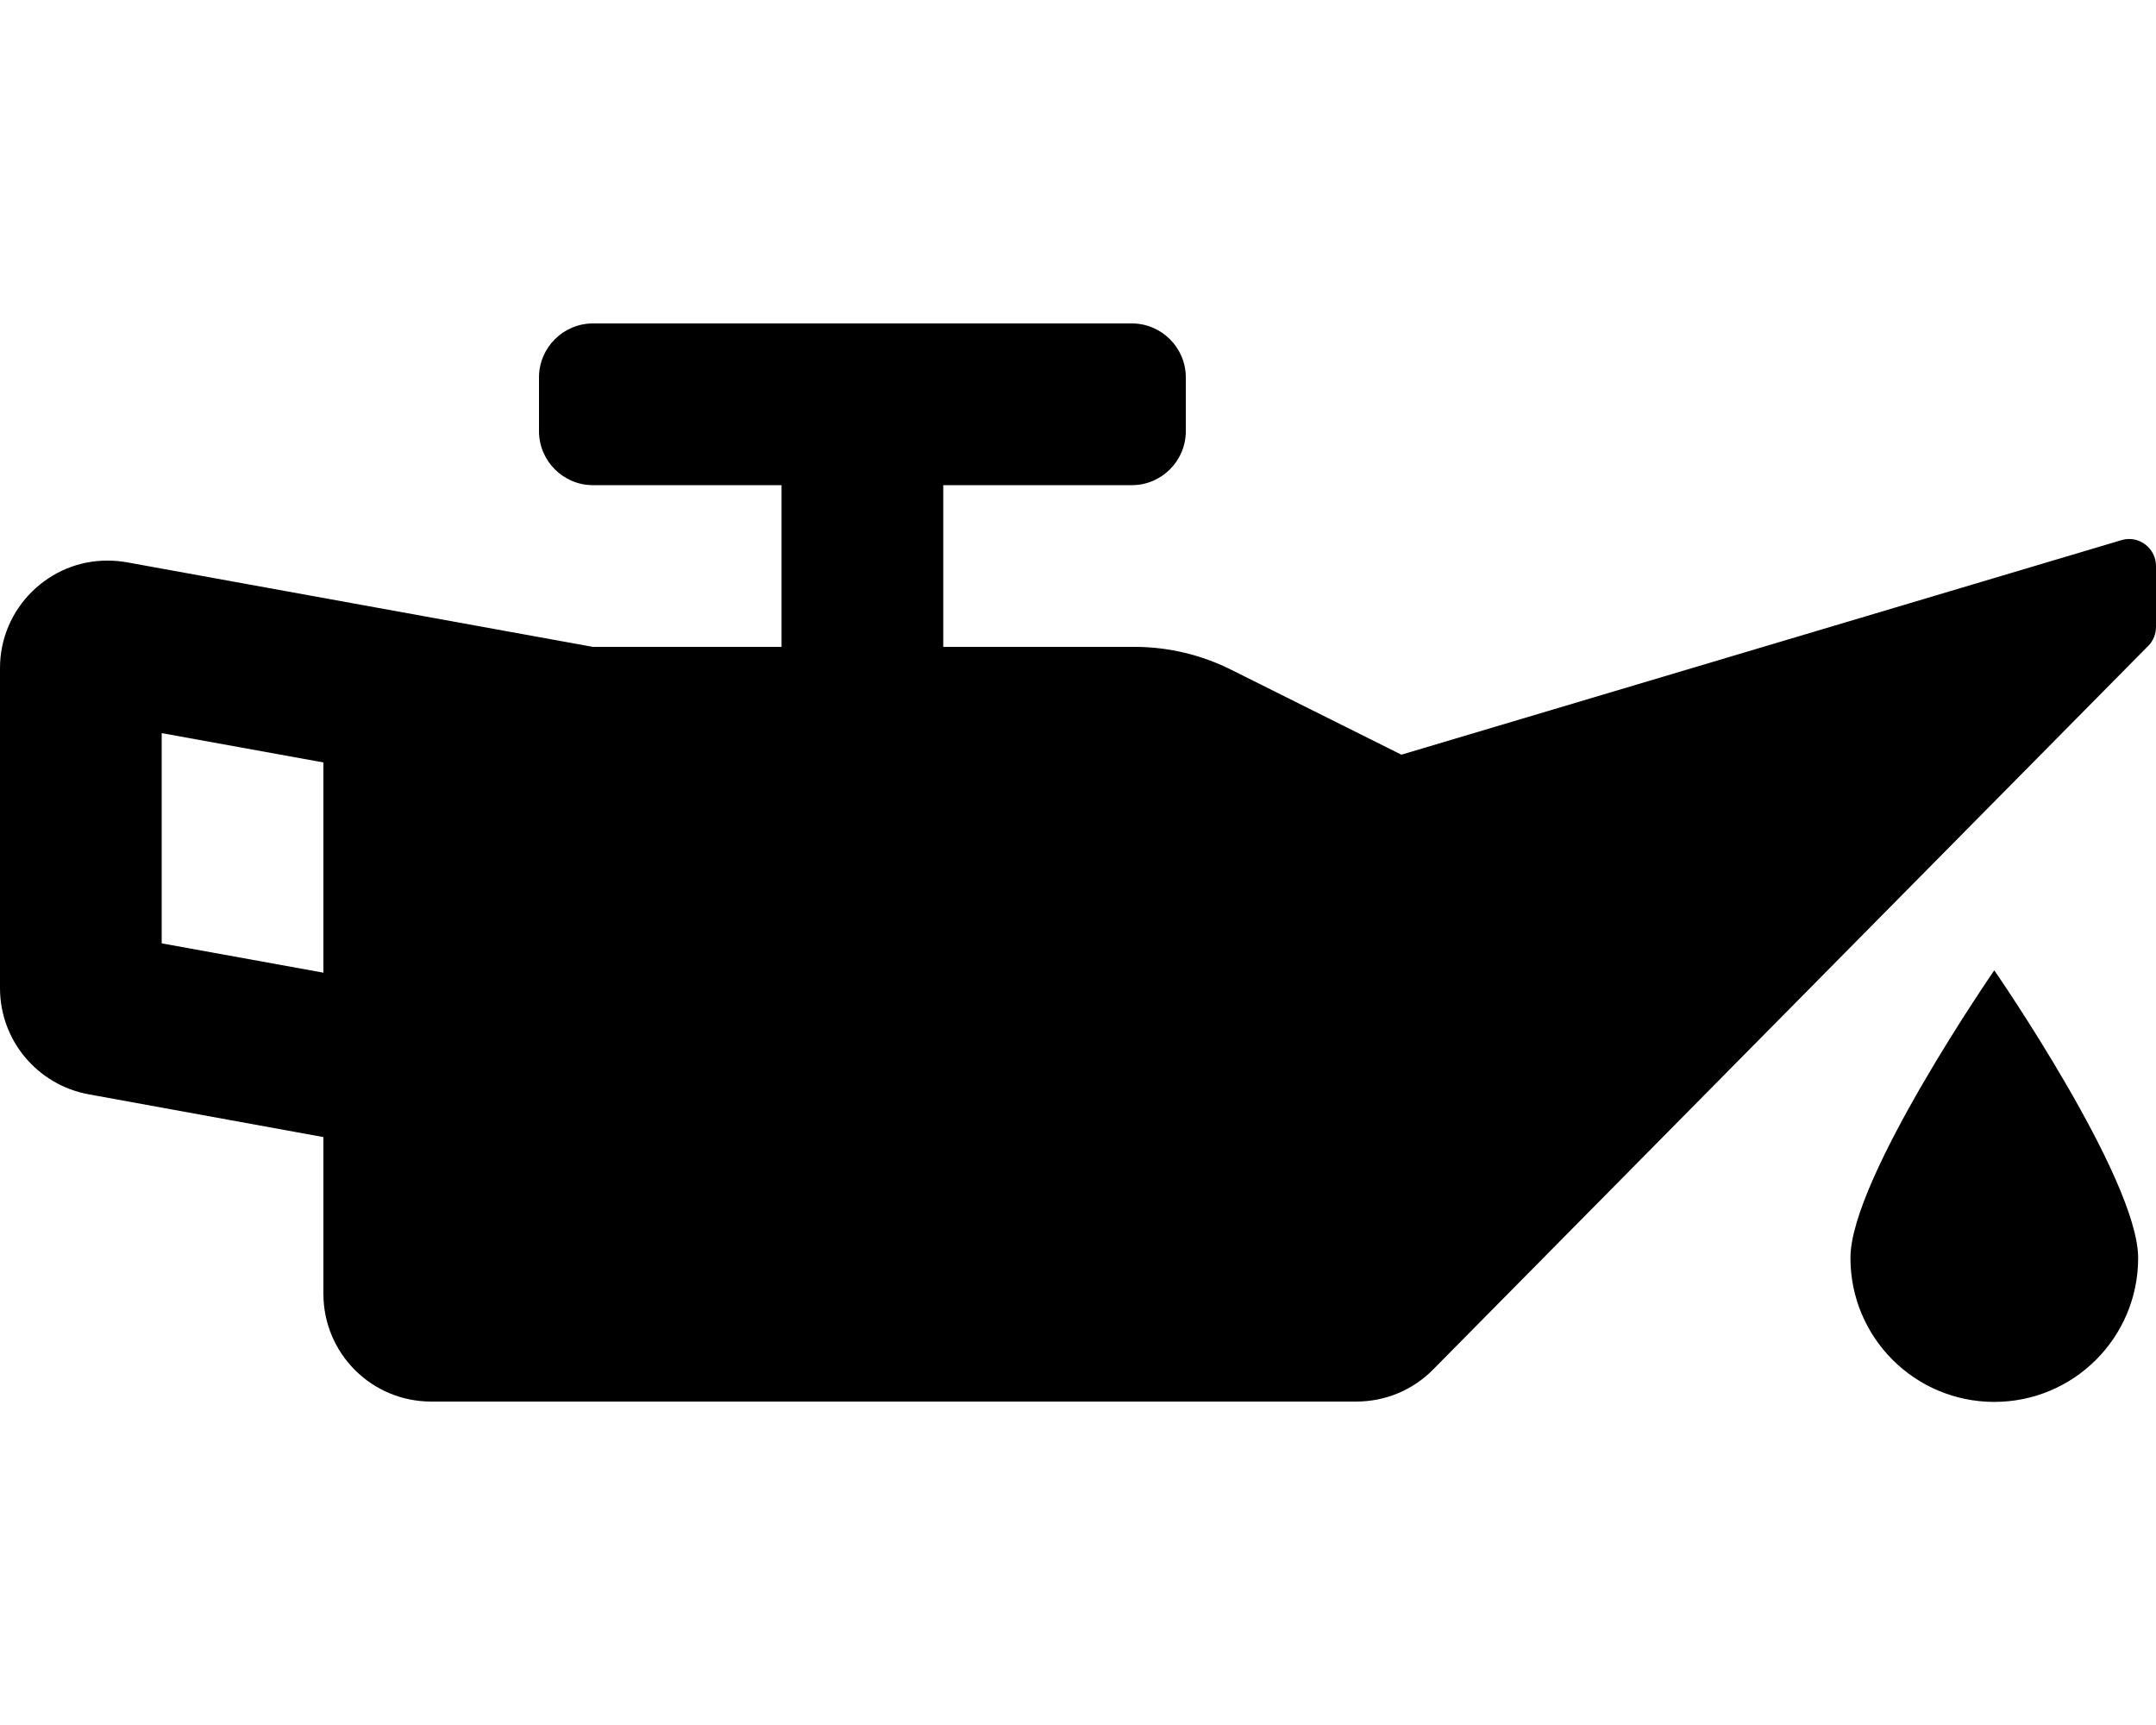
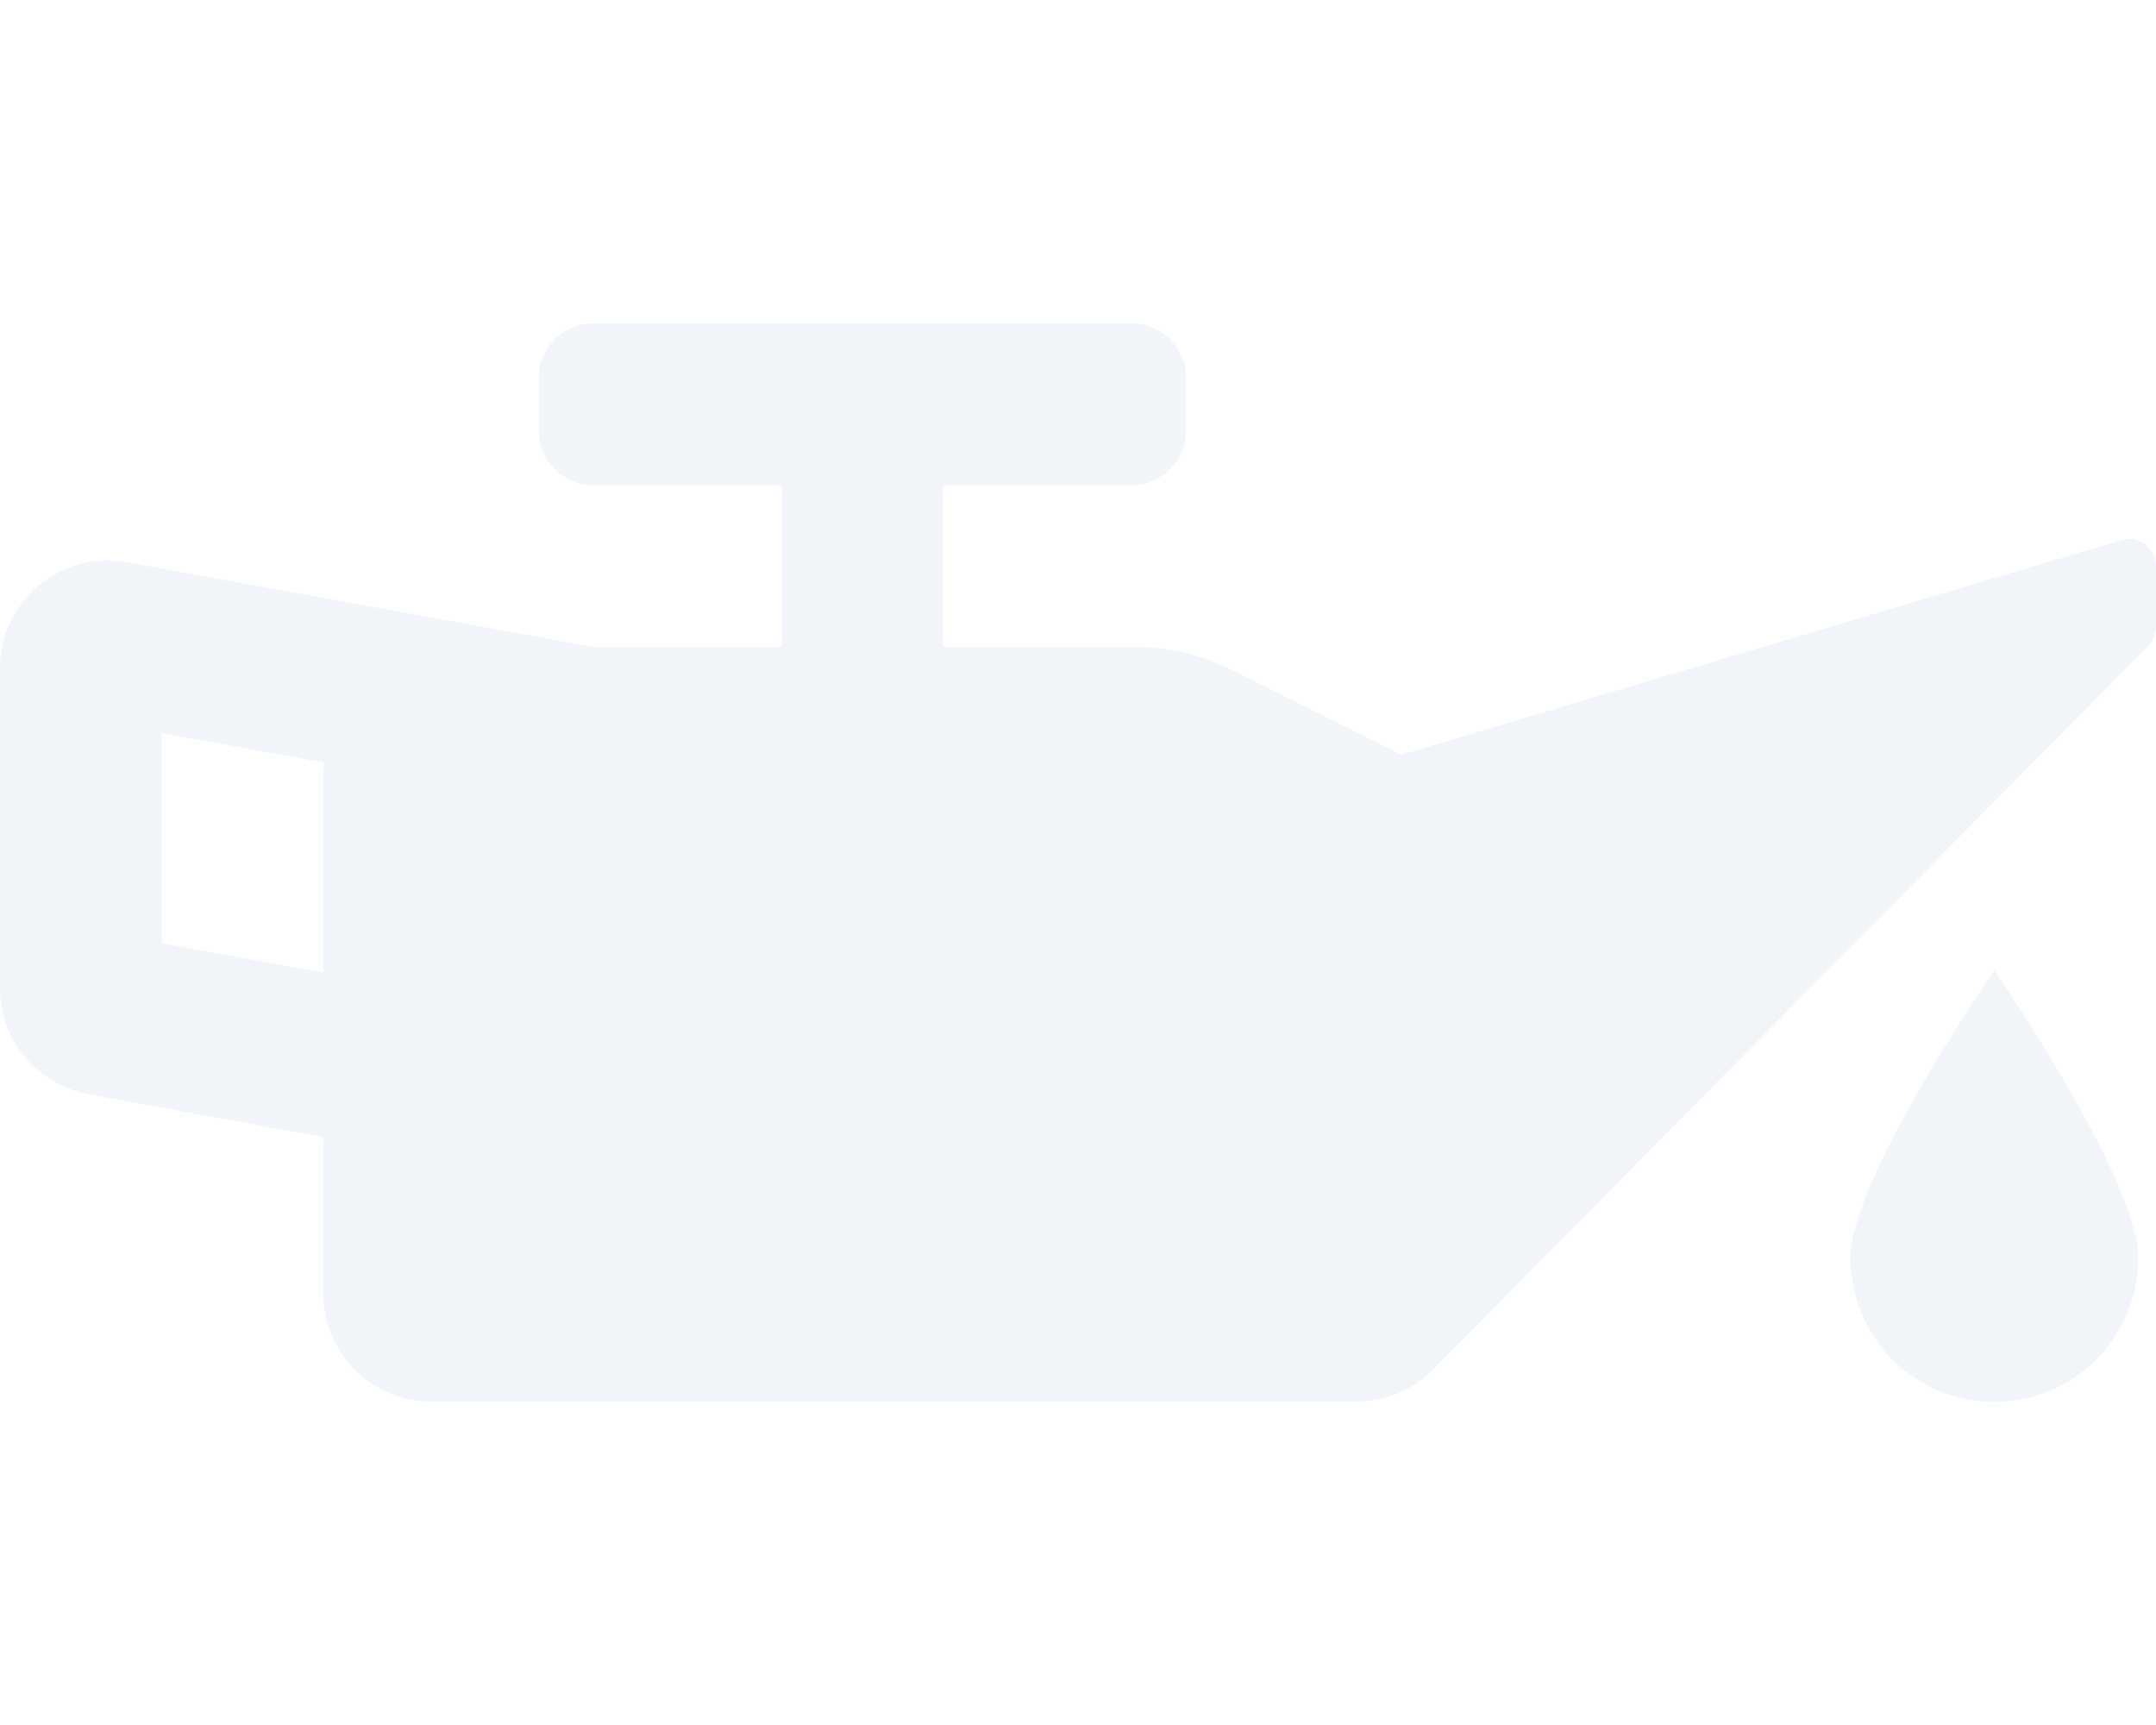
- <svg xmlns="http://www.w3.org/2000/svg" viewBox="0 0 640 512">
-   <path d="M629.8 160.3L416 224l-50.5-25.2a64.1 64.1 0 0 0 -28.6-6.8H280v-48h56c8.8 0 16-7.2 16-16v-16c0-8.8-7.2-16-16-16H176c-8.8 0-16 7.2-16 16v16c0 8.8 7.2 16 16 16h56v48h-56L37.7 166.9a31.9 31.9 0 0 0 -5.8-.5C14.7 166.3 0 180.4 0 198.3v95c0 15.5 11.1 28.7 26.3 31.5L96 337.5V384c0 17.7 14.3 32 32 32h274.6c8.6 0 16.8-3.4 22.8-9.5l212.3-214.8c1.5-1.5 2.3-3.5 2.3-5.7V168c0-5.3-5.1-9.2-10.2-7.7zM96 288.7l-48-8.7v-62.4l48 8.7v62.4zm453.3 84.7c0 23.6 19.1 42.7 42.7 42.7s42.7-19.1 42.7-42.7S592 288 592 288s-42.7 61.8-42.7 85.3z" />
+ <svg xmlns="http://www.w3.org/2000/svg" color="#f1f5f9" viewBox="0 0 640 512">
+   <path fill="currentColor" d="M629.8 160.3L416 224l-50.5-25.2a64.1 64.1 0 0 0 -28.6-6.8H280v-48h56c8.8 0 16-7.2 16-16v-16c0-8.8-7.2-16-16-16H176c-8.8 0-16 7.2-16 16v16c0 8.8 7.2 16 16 16h56v48h-56L37.7 166.9a31.9 31.9 0 0 0 -5.8-.5C14.7 166.3 0 180.4 0 198.3v95c0 15.5 11.1 28.7 26.3 31.5L96 337.5V384c0 17.7 14.3 32 32 32h274.6c8.6 0 16.8-3.4 22.8-9.5l212.3-214.8c1.5-1.5 2.3-3.5 2.3-5.7V168c0-5.3-5.1-9.2-10.2-7.7zM96 288.7l-48-8.7v-62.4l48 8.7v62.4zm453.3 84.7c0 23.6 19.1 42.7 42.7 42.7s42.7-19.1 42.7-42.7S592 288 592 288s-42.7 61.8-42.7 85.3z" />
</svg>
